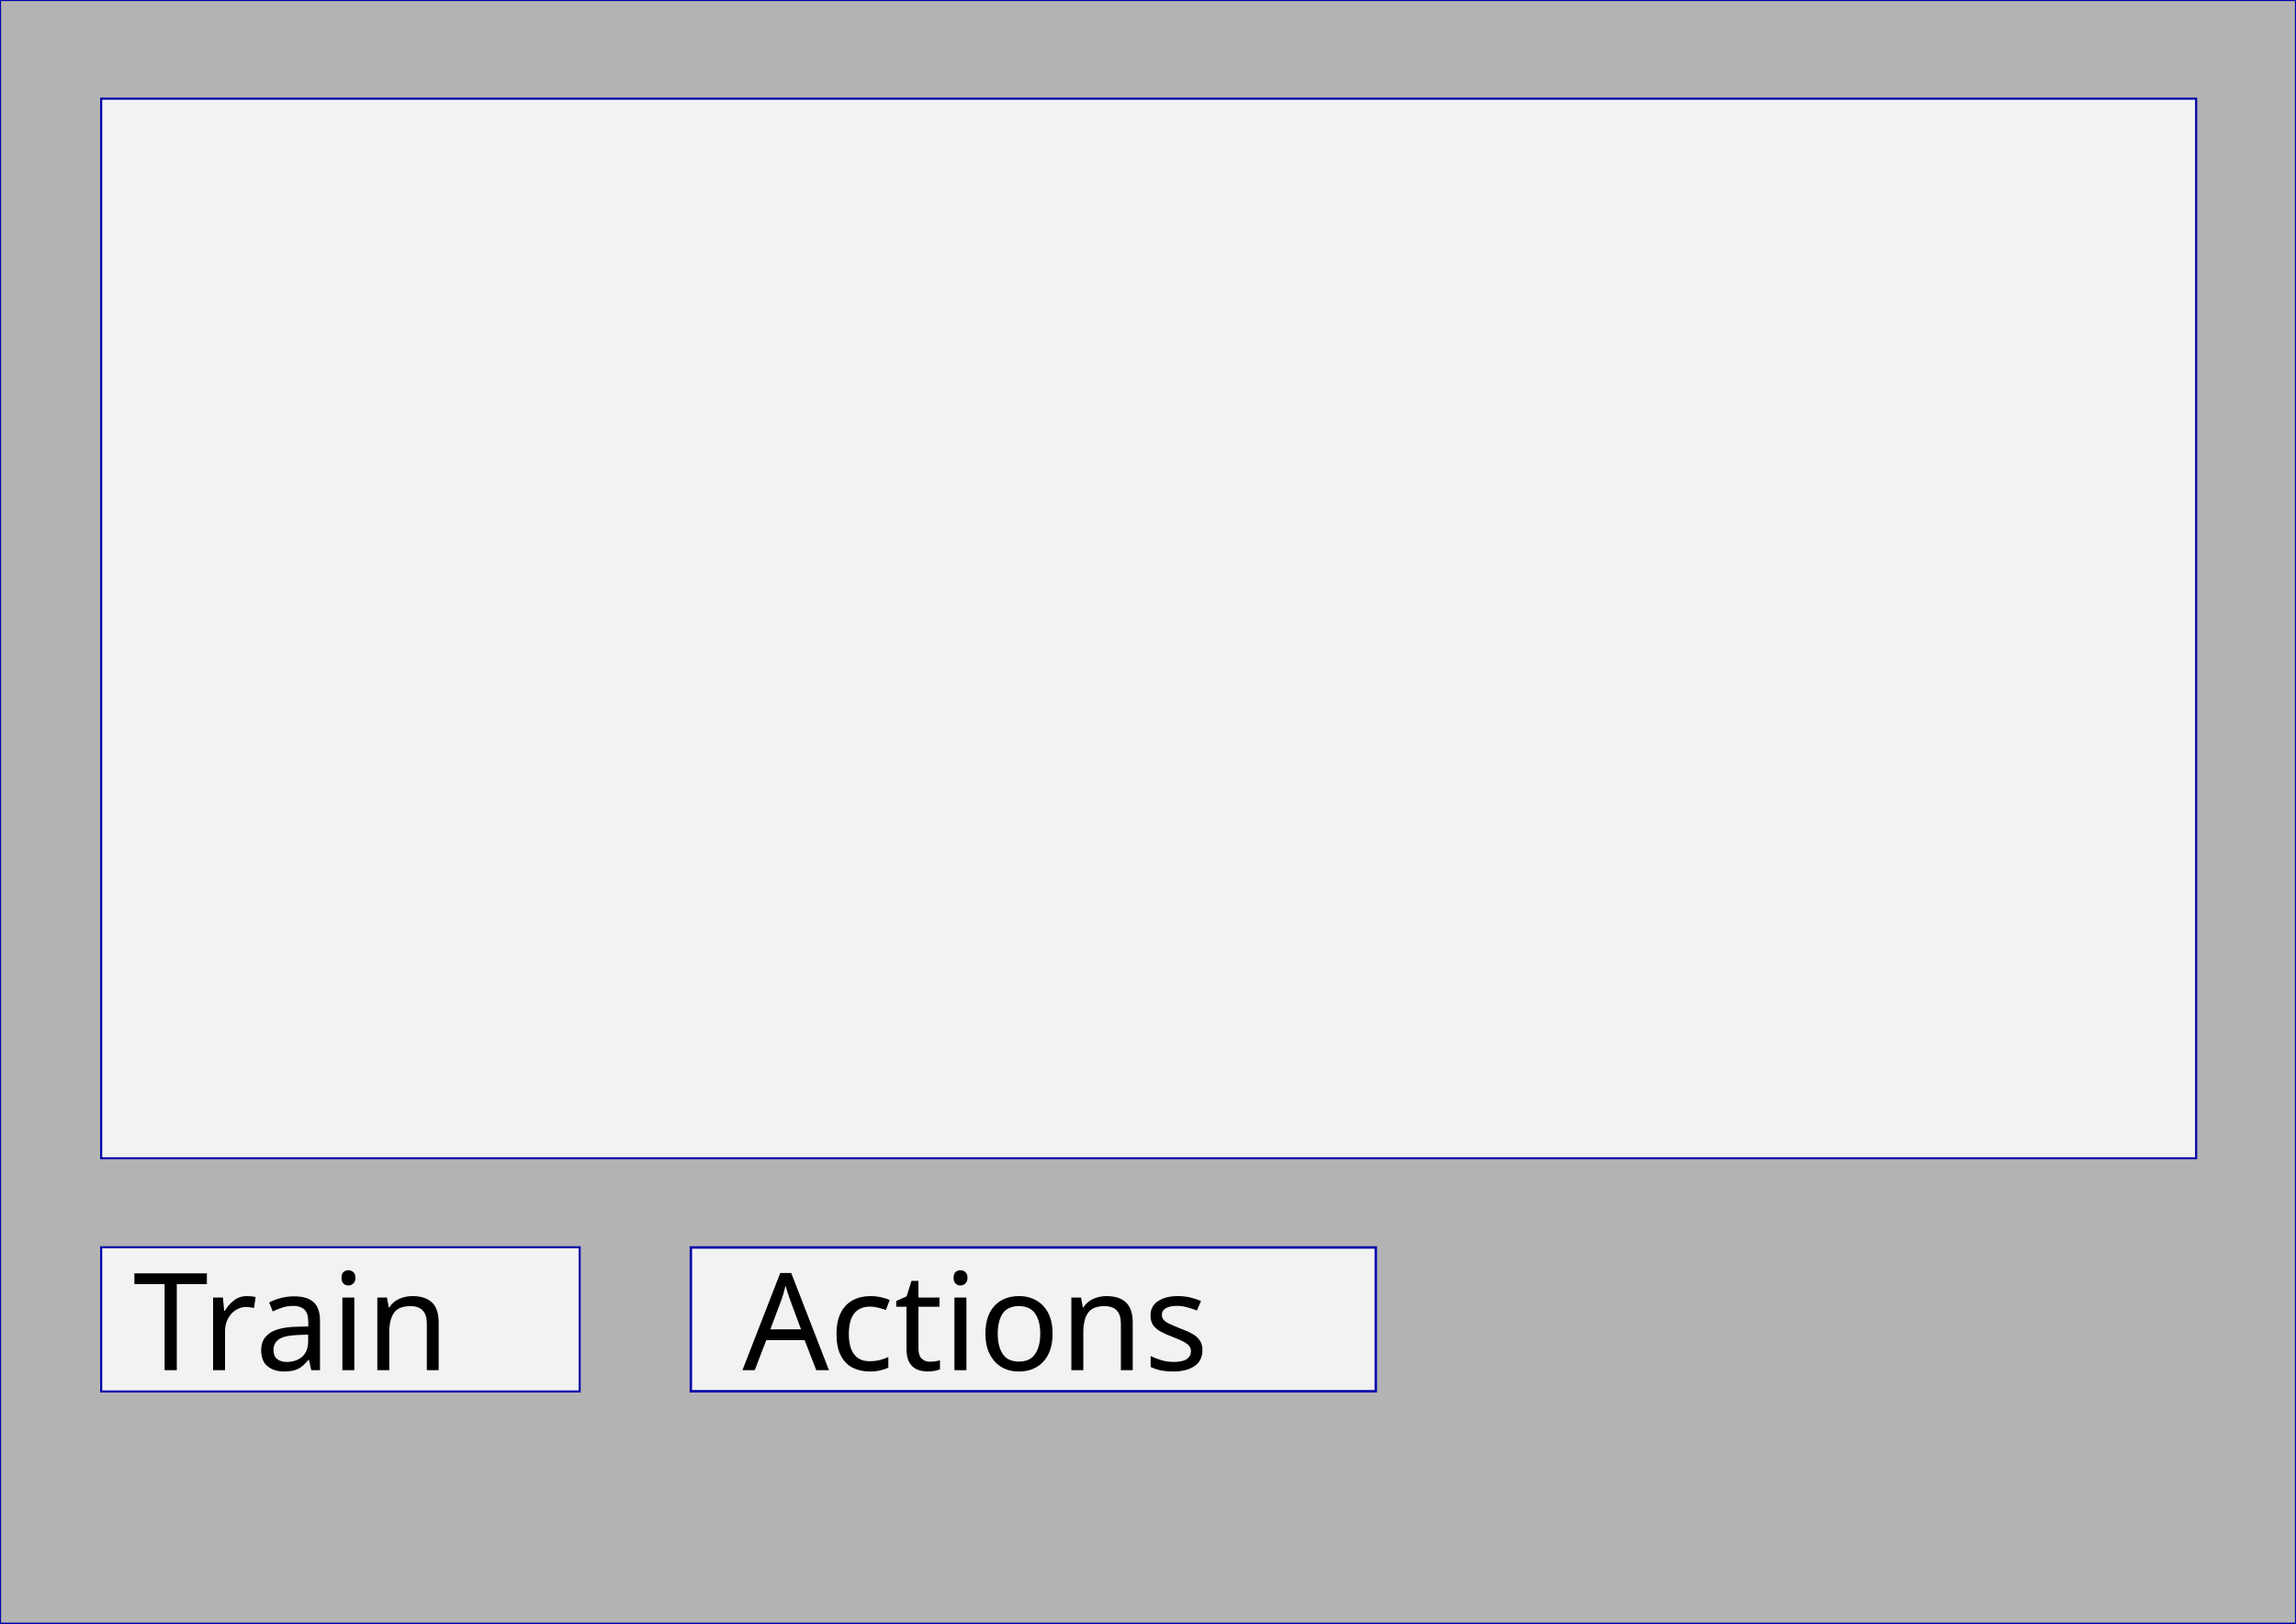
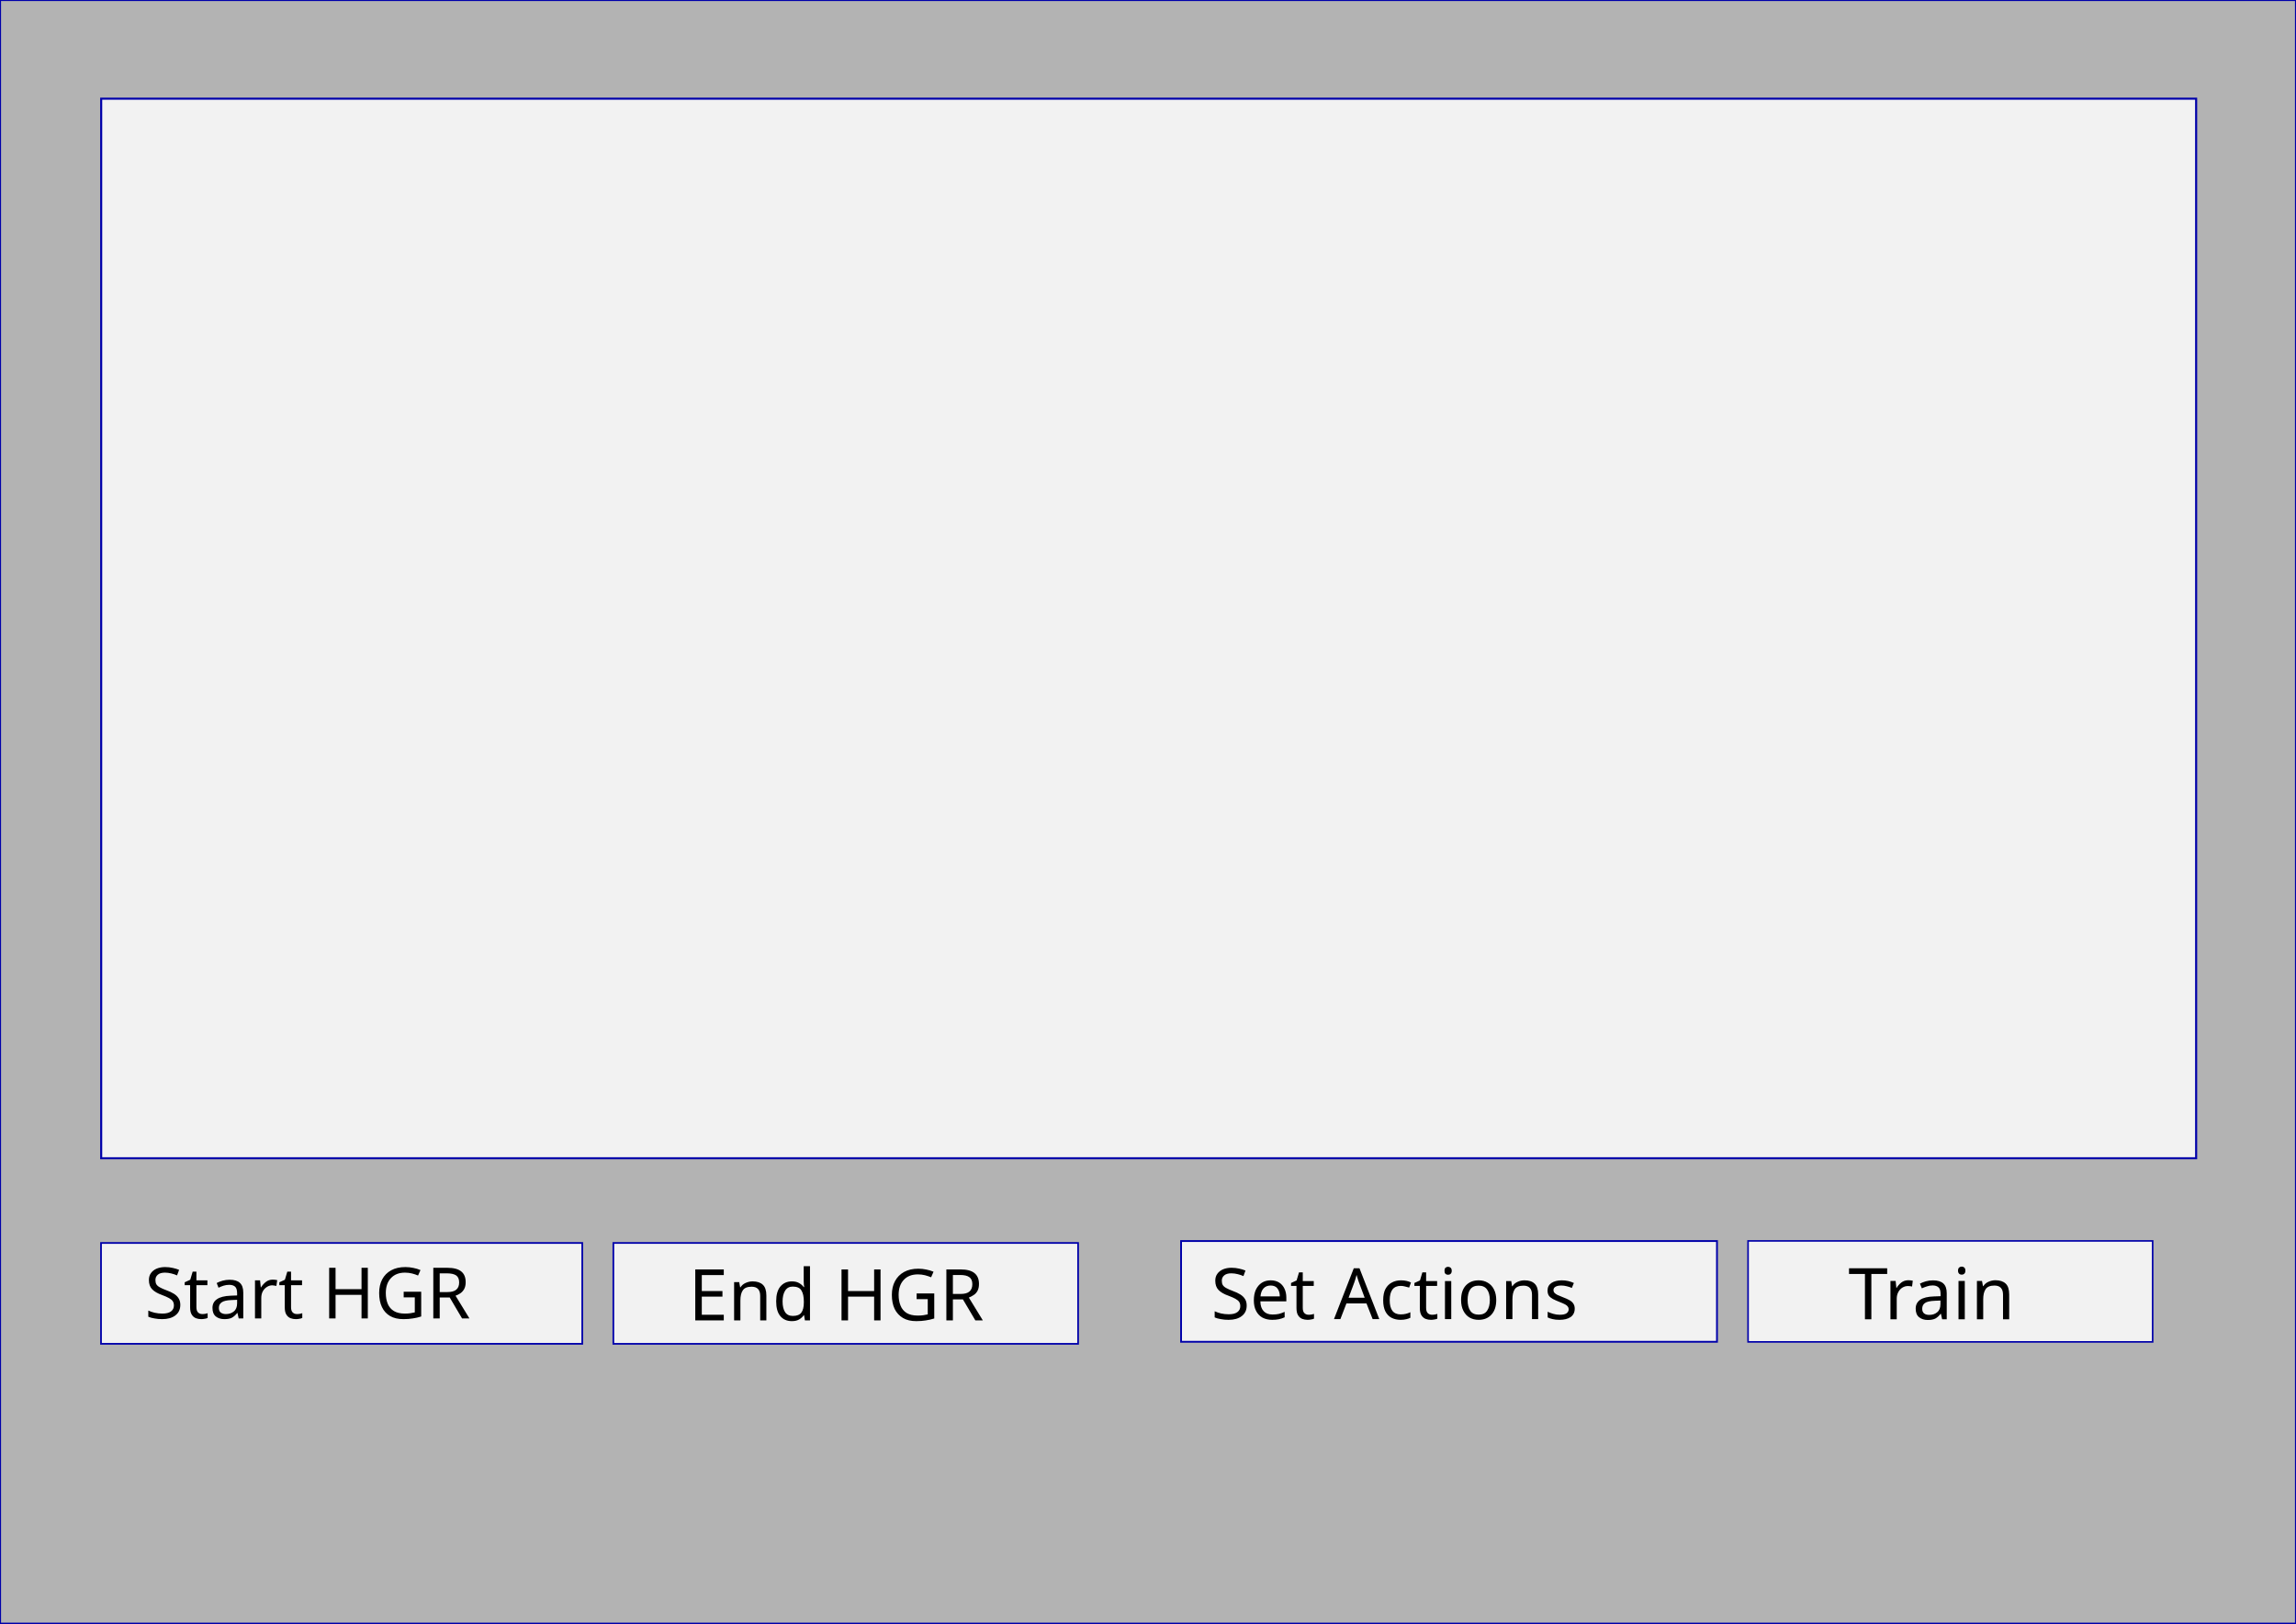
<svg xmlns="http://www.w3.org/2000/svg" width="297mm" height="210mm" viewBox="0 0 297 210" version="1.1" id="svg1">
  <defs id="defs1" />
  <g id="layer1">
    <rect style="fill:#b3b3b3;stroke:#0000aa;stroke-width:0.265" id="rect1" width="297" height="210" x="0" y="0" />
    <rect style="fill:#f2f2f2;stroke:#0000aa;stroke-width:0.265" id="rect2" width="270.992" height="137.039" x="13.089" y="12.763" />
-     <g id="g1" transform="translate(-0.5291662,-2.741874)">
-       <rect style="fill:#f2f2f2;stroke:#0000aa;stroke-width:0.265" id="rect3" width="61.894" height="18.647" x="13.618" y="164.056" />
-       <text xml:space="preserve" style="font-size:17.526px;font-family:'0xProto';-inkscape-font-specification:'0xProto';fill:#000000;stroke:none;stroke-width:0.164" x="17.742" y="179.951" id="text4">
-         <tspan id="tspan4" style="fill:#000000;stroke:none;stroke-width:0.164" x="17.742" y="179.951">Train</tspan>
-       </text>
-     </g>
-     <rect style="fill:#f2f2f2;stroke:#0000aa;stroke-width:0.316" id="rect6" width="88.599" height="18.596" x="89.367" y="161.34" />
-     <text xml:space="preserve" style="font-size:17.526px;font-family:'0xProto';-inkscape-font-specification:'0xProto';fill:#000000;stroke:none;stroke-width:0.164" x="96.038" y="177.209" id="text7">
-       <tspan id="tspan7" style="fill:#000000;stroke:none;stroke-width:0.164" x="96.038" y="177.209">Actions</tspan>
+     <rect style="fill:#f2f2f2;stroke:#0000aa;stroke-width:0.222" id="rect3" width="62.252" height="13.041" x="13.067" y="160.758" />
+     <text xml:space="preserve" style="font-size:9.171px;font-family:'0xProto';-inkscape-font-specification:'0xProto';fill:#000000;stroke:none;stroke-width:0.086" x="18.716" y="170.515" id="text4">
+       <tspan id="tspan4" style="font-style:normal;font-variant:normal;font-weight:normal;font-stretch:normal;font-family:'Fira Code';-inkscape-font-specification:'Fira Code';fill:#000000;stroke:none;stroke-width:0.086" x="18.716" y="170.515">Start HGR</tspan>
+     </text>
+     <rect style="fill:#f2f2f2;stroke:#0000aa;stroke-width:0.218" id="rect4" width="60.116" height="13.045" x="79.341" y="160.757" />
+     <text xml:space="preserve" style="font-size:9.232px;font-family:'0xProto';-inkscape-font-specification:'0xProto';fill:#000000;stroke:none;stroke-width:0.087" x="89.047" y="170.77" id="text5">
+       <tspan id="tspan5" style="font-style:normal;font-variant:normal;font-weight:normal;font-stretch:normal;font-family:'Fira Code';-inkscape-font-specification:'Fira Code';fill:#000000;stroke:none;stroke-width:0.087" x="89.047" y="170.77">End HGR</tspan>
+     </text>
+     <rect style="fill:#f2f2f2;stroke:#0000aa;stroke-width:0.234" id="rect6" width="69.322" height="13.029" x="152.778" y="160.508" />
+     <text xml:space="preserve" style="font-size:9.171px;font-family:'0xProto';-inkscape-font-specification:'0xProto';fill:#000000;stroke:none;stroke-width:0.086" x="156.657" y="170.604" id="text6">
+       <tspan id="tspan6" style="font-style:normal;font-variant:normal;font-weight:normal;font-stretch:normal;font-family:'Fira Code';-inkscape-font-specification:'Fira Code';fill:#000000;stroke:none;stroke-width:0.086" x="156.657" y="170.604">Set Actions</tspan>
+     </text>
+     <rect style="fill:#f2f2f2;stroke:#0000aa;stroke-width:0.204" id="rect7" width="52.336" height="13.059" x="226.121" y="160.493" />
+     <text xml:space="preserve" style="font-size:9.232px;font-family:'0xProto';-inkscape-font-specification:'0xProto';fill:#000000;stroke:none;stroke-width:0.087" x="239.086" y="170.628" id="text7">
+       <tspan id="tspan7" style="font-style:normal;font-variant:normal;font-weight:normal;font-stretch:normal;font-family:'Fira Code';-inkscape-font-specification:'Fira Code';fill:#000000;stroke:none;stroke-width:0.087" x="239.086" y="170.628">Train</tspan>
    </text>
  </g>
</svg>
